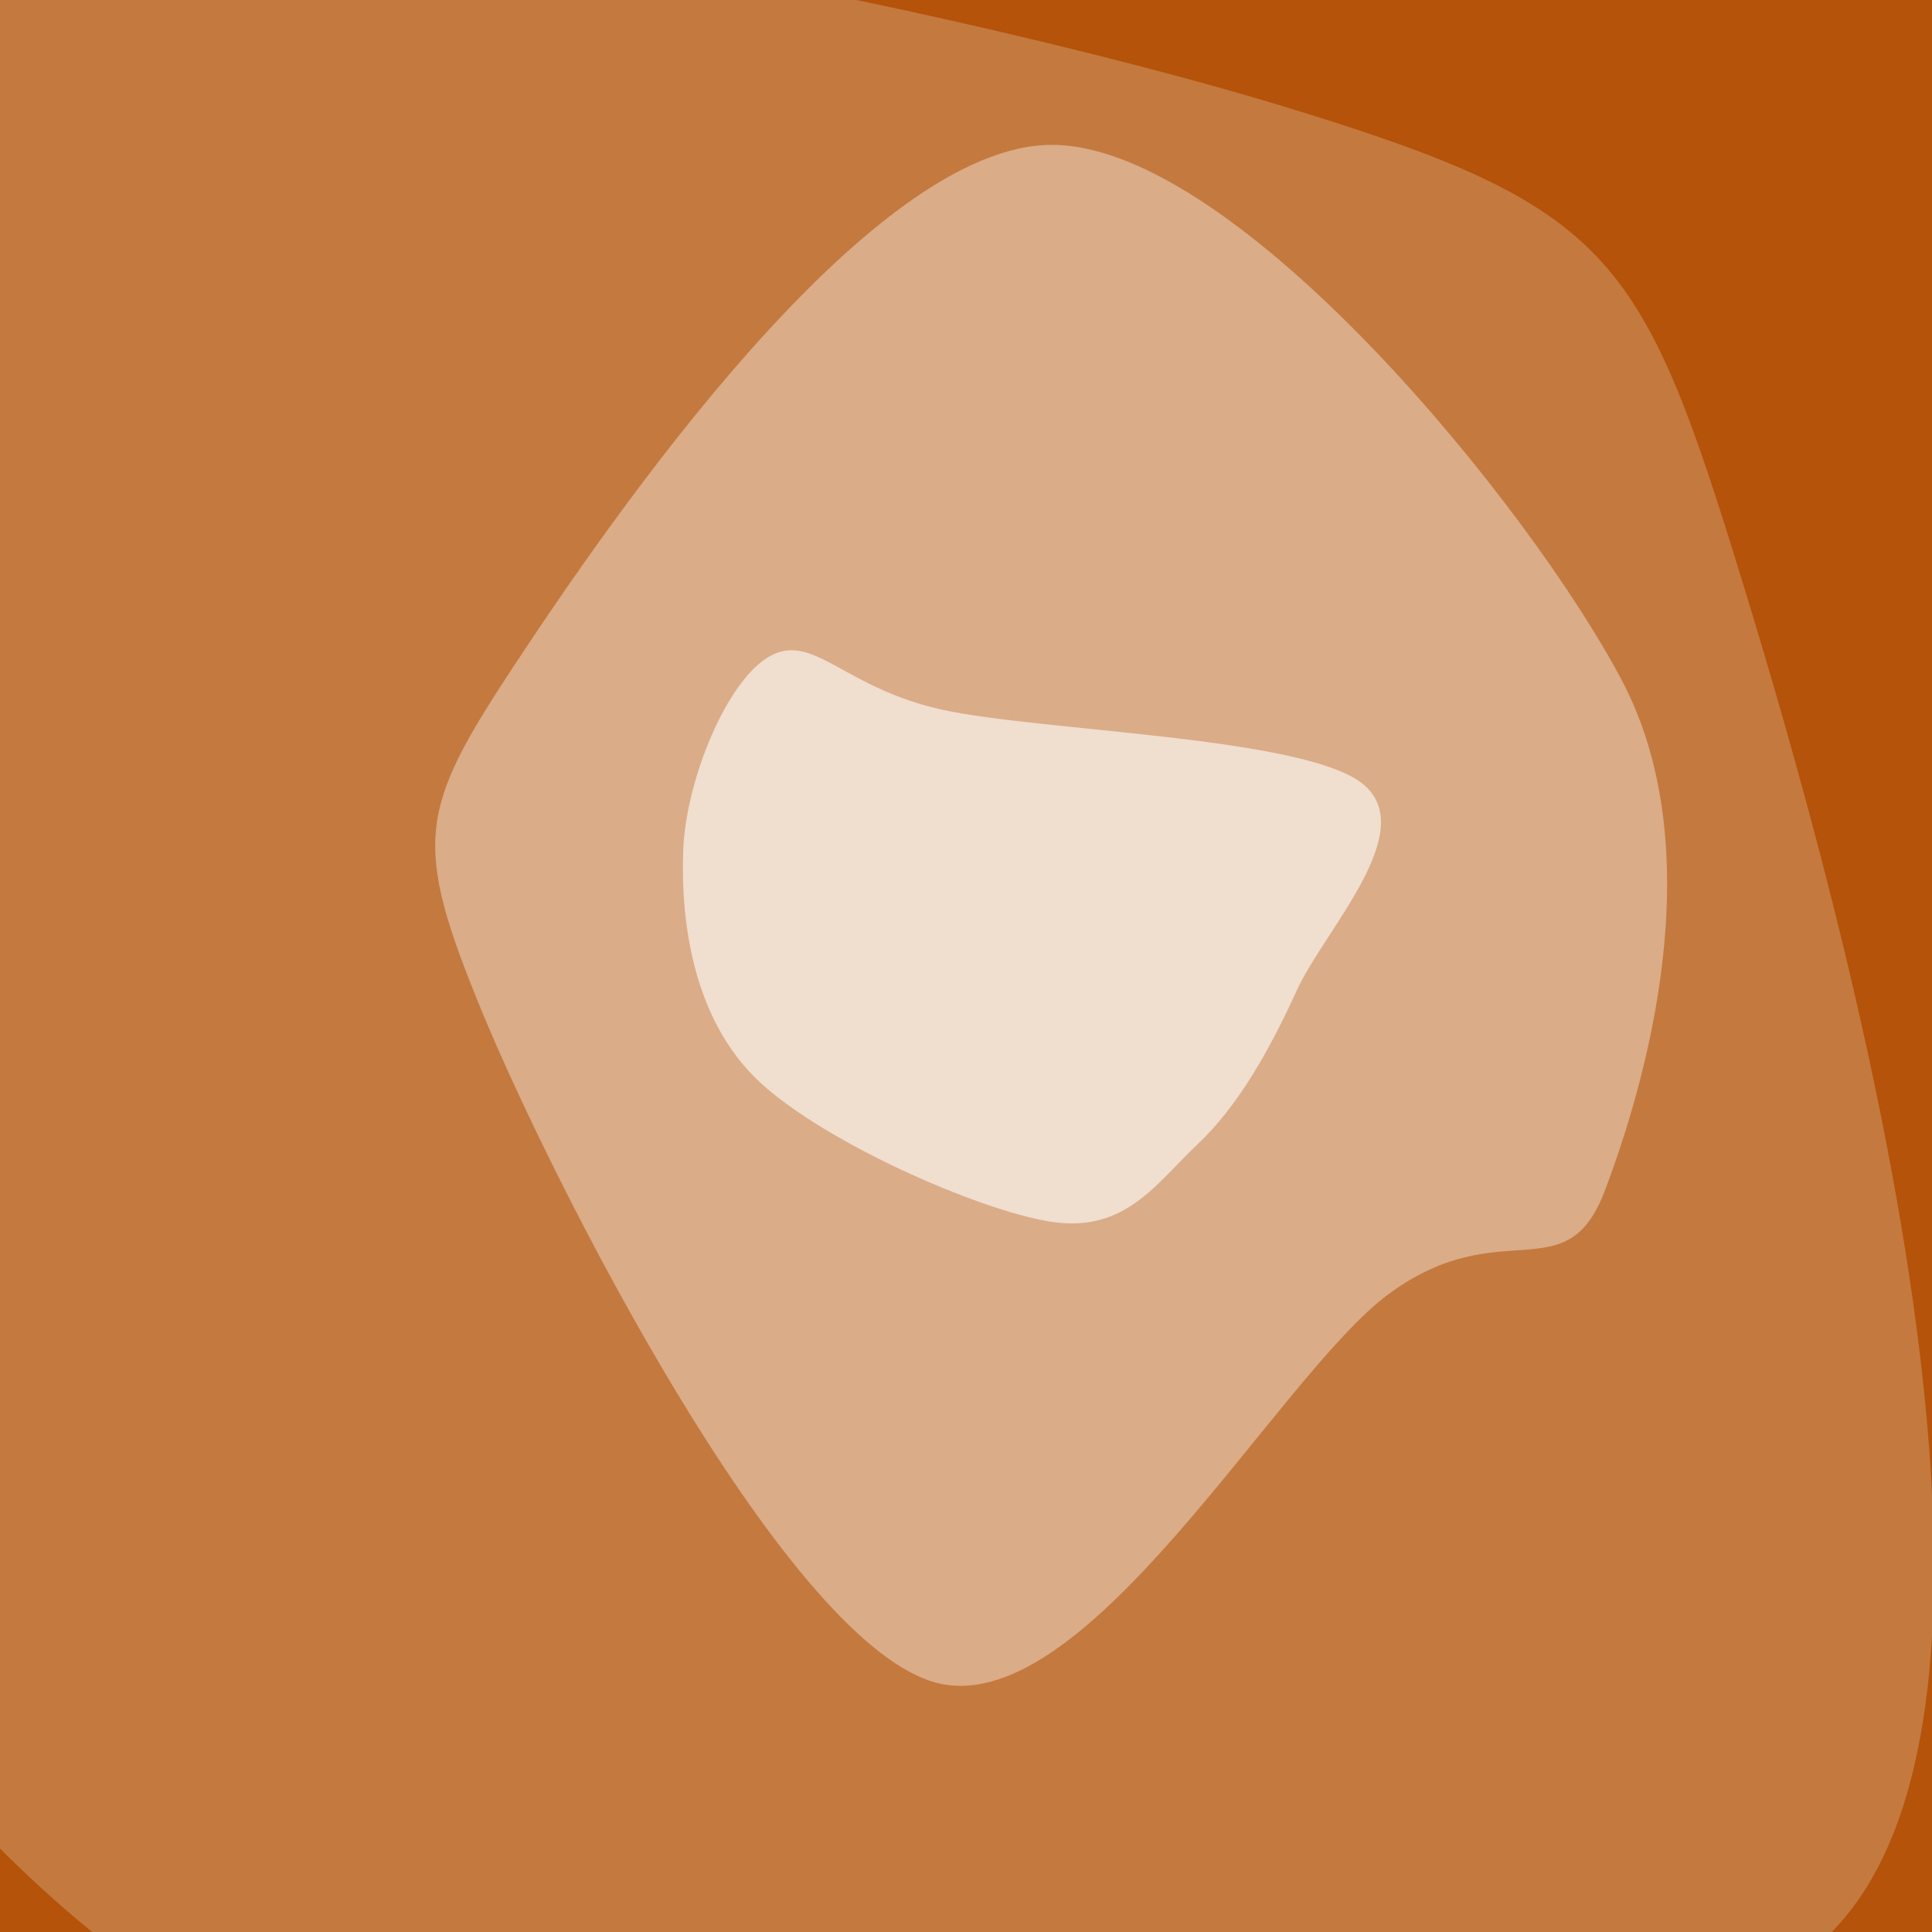
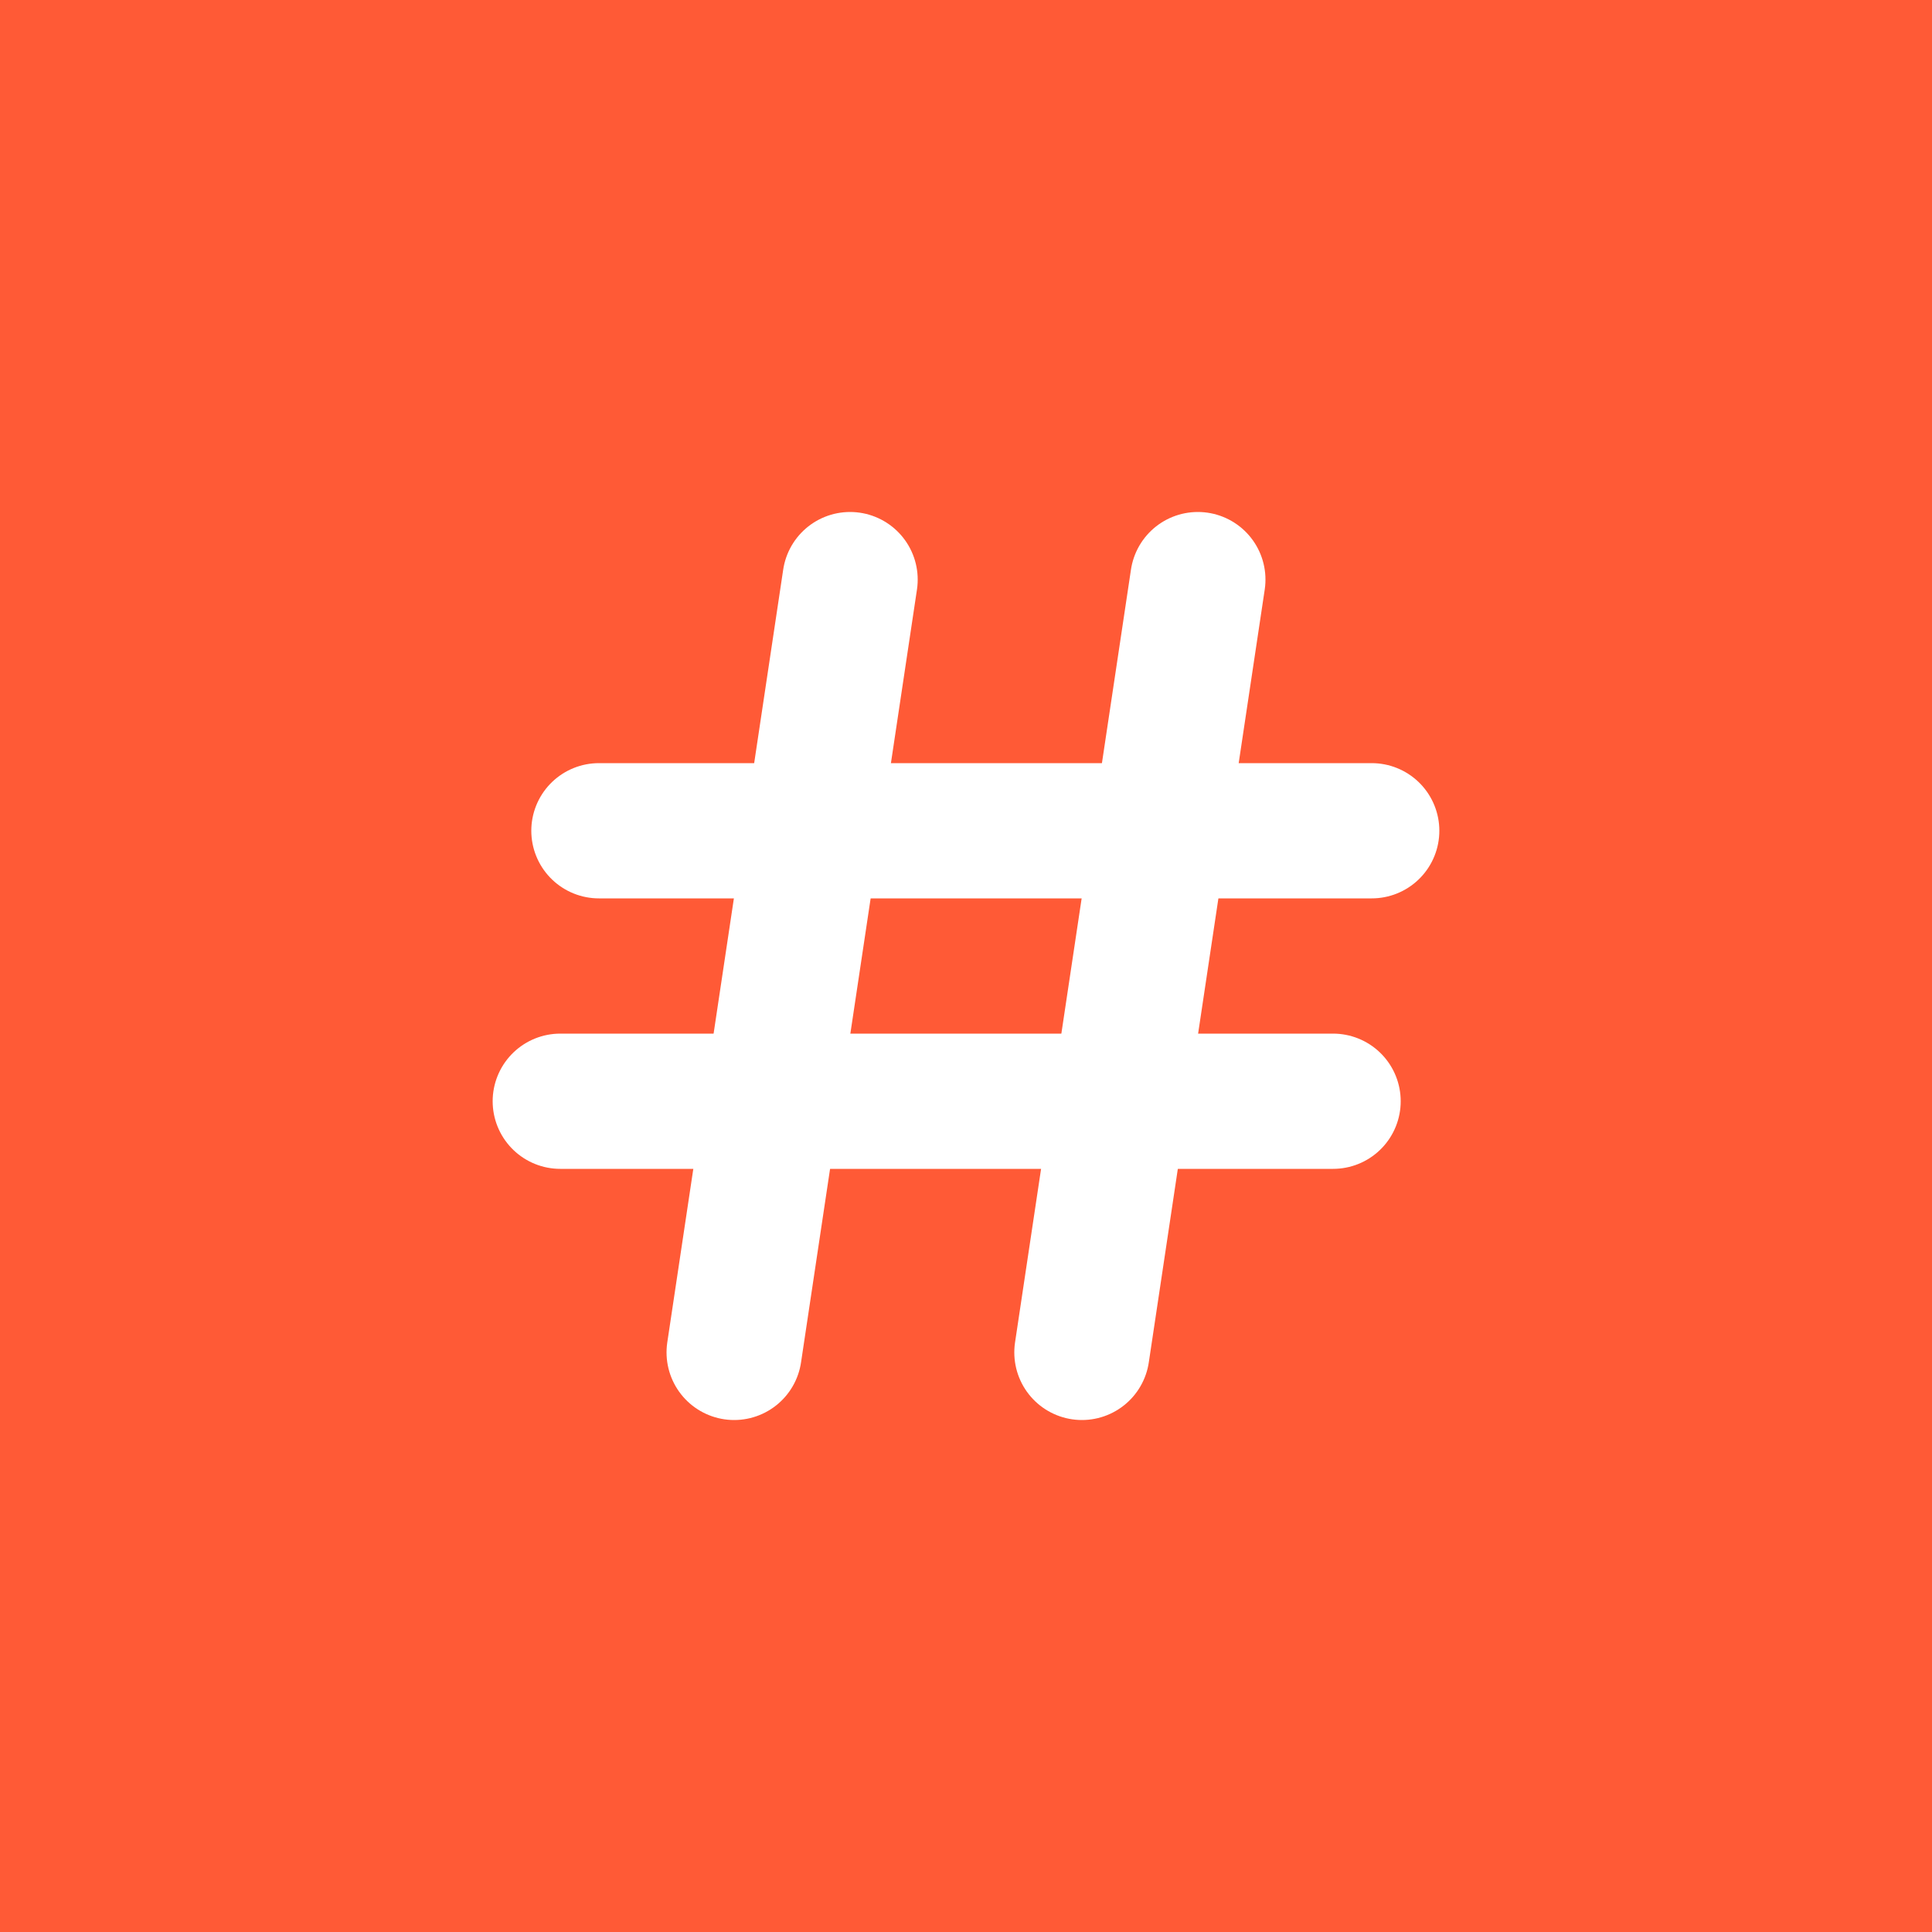
- <svg xmlns="http://www.w3.org/2000/svg" viewBox="0 0 100 100" fill="none" shape-rendering="auto" aria-hidden="true">
-   <defs>
-     <g id="blob-melt-6837e59d">
-       <path d="M77.05 45.57c.65 7.31 11.37 25.75 5.12 31.32-6.26 5.57-33.09 3.58-42.66 2.13-9.58-1.46-10.85-2.61-14.8-10.87s-14.05-30.39-8.9-38.7c5.15-8.3 29.37-11.74 39.78-11.15 10.42.59 19.11 10.16 22.68 14.7 3.58 4.55-1.87 5.25-1.22 12.57" fill="#ffffff" />
-     </g>
-     <g id="blob-pond-6837e59d">
-       <path d="M84.12 56.18c.11 7.82-3.88 19.27-8.57 22.12-4.68 2.85-8.45-3.23-19.56-5.01-11.1-1.78-40.23-.84-47.06-5.69-6.84-4.85 3.35-16.54 6.05-23.4s5.83-13.21 10.15-17.75c4.33-4.54 7.5-10.31 15.8-9.49 8.29.82 26.77 7.87 33.97 14.41 7.2 6.53 9.11 16.99 9.22 24.81" fill="#ffffff" />
-     </g>
-     <g id="body-trio-6837e59d">
-       <g opacity=".22" transform="matrix(1.7 0 0 1.7 -35 -35)">
-         <g class="dbba-l1">
-           <use transform="translate(-4.7776, 4.9315) rotate(-171.7112, 50, 50) translate(50, 50) scale(1.0517) translate(-50, -50)" href="#blob-melt-6837e59d" />
-         </g>
-       </g>
-       <g opacity=".38" transform="matrix(.95 0 0 .95 2.5 2.5)">
-         <g class="dbba-l2">
-           <use transform="translate(6.4889, 0.8337) rotate(58.9601, 50, 50) translate(50, 50) scale(1.0296) translate(-50, -50)" href="#blob-melt-6837e59d" />
-         </g>
-       </g>
-       <g opacity=".6" transform="matrix(.42 0 0 .42 29 29)">
-         <g class="dbba-l3">
-           <use transform="translate(6.2783, 4.6977) rotate(-176.9432, 50, 50) translate(50, 50) scale(1.1056) translate(-50, -50)" href="#blob-pond-6837e59d" />
-         </g>
-       </g>
-     </g>
-     <g id="animation-none-6837e59d" />
-     <clipPath id="clip-6837e59d">
-       <rect width="100" height="100" rx="0" ry="0" />
-     </clipPath>
-   </defs>
-   <g clip-path="url(#clip-6837e59d)">
-     <rect width="100" height="100" fill="#b45309" />
-     <use transform="translate(-1.6049, -4.2764)" href="#body-trio-6837e59d" />
-     <use href="#animation-none-6837e59d" />
+ <svg xmlns="http://www.w3.org/2000/svg" viewBox="0 0 100 100" fill="none">
+   <rect width="100" height="100" fill="#ff5a36" />
+   <g stroke="#fff" stroke-width="7" stroke-linecap="round">
+     <path d="M44 30 38 70" />
+     <path d="M62 30 56 70" />
+     <path d="M31 43h40" />
+     <path d="M29 57h40" />
  </g>
</svg>
